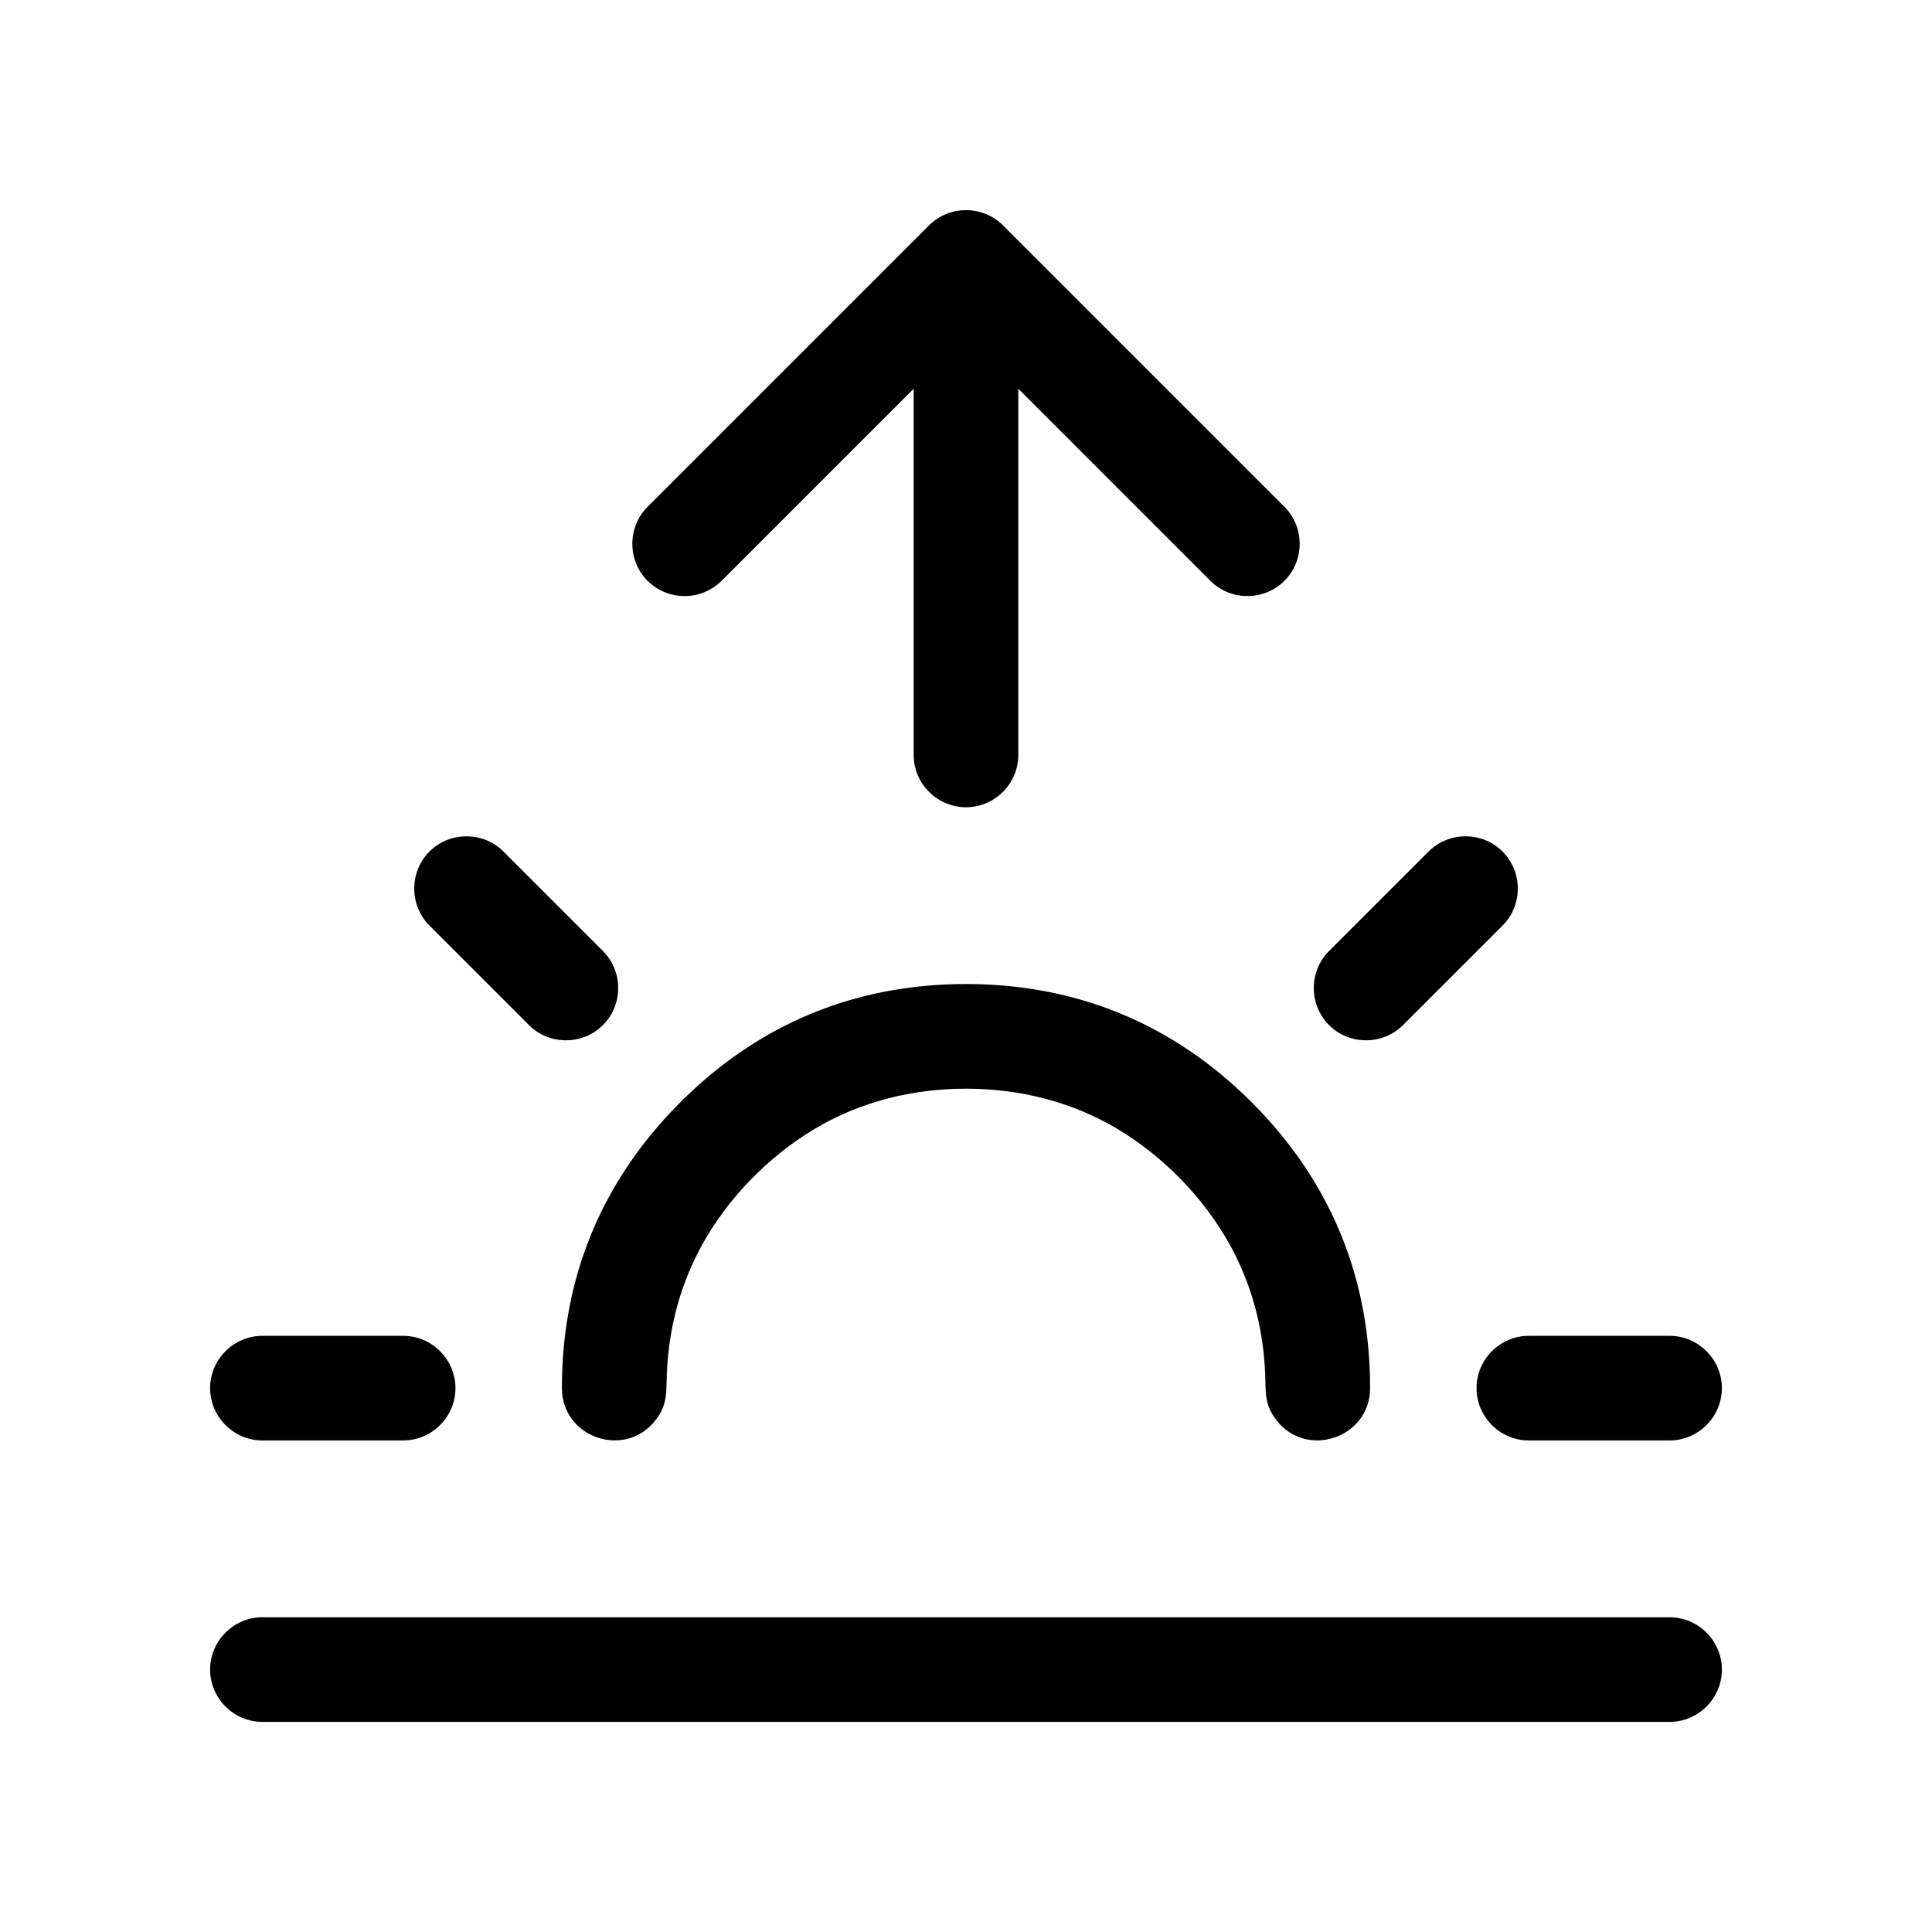
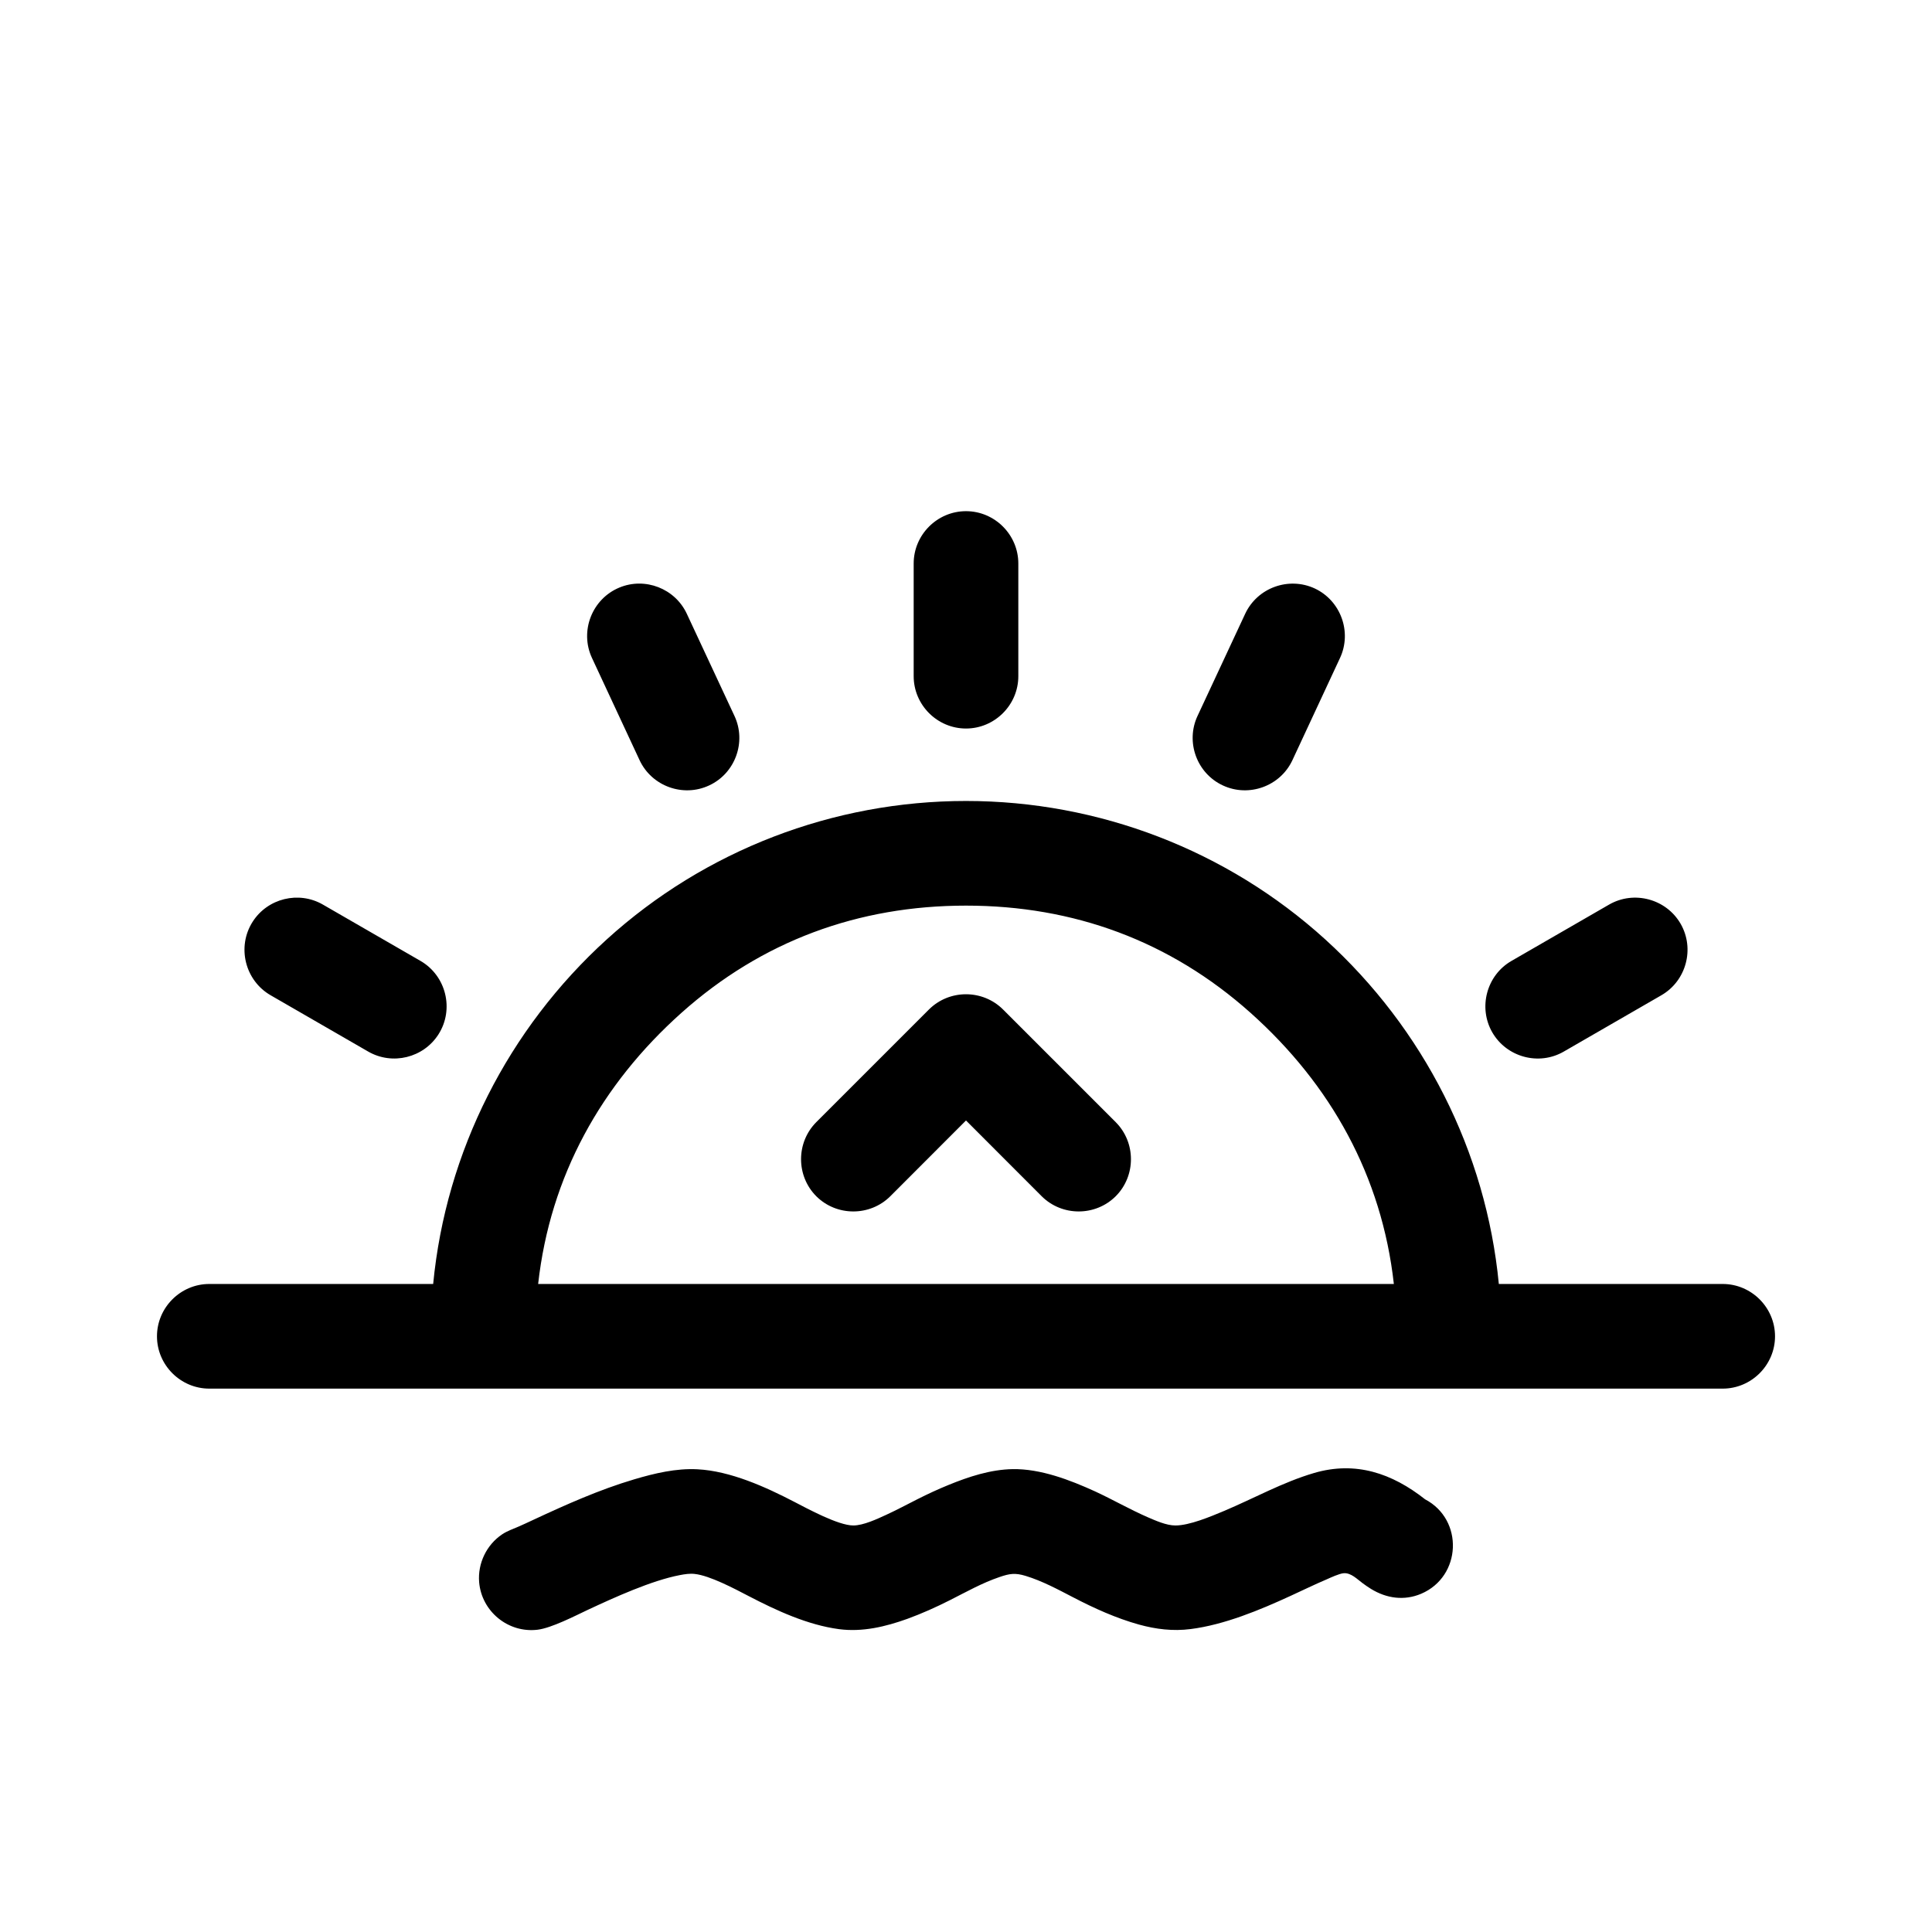
<svg xmlns="http://www.w3.org/2000/svg" width="24" height="24" viewBox="0 0 24 24" fill="none">
-   <path d="M15.956 6.296l-3.496-3.496c-.253-.253-.667-.252-.92 0l-3.496 3.496c-.252.253-.252.667 0 .919.253.253.667.253.92 0l2.386-2.386v4.549c0 .357.293.65.65.65.357 0 .65-.293.65-.65v-4.549l2.386 2.386c.261.261.69.251.939-.02.234-.255.226-.654-.019-.899zm-9.385 6.438-1.236-1.236c-.26-.26-.251-.69.02-.939.255-.234.654-.226.899.019l1.236 1.236c.26.261.251.69-.02.939-.255.234-.654.226-.899-.019zm9.939-.92 1.236-1.236c.253-.252.667-.252.919 0 .253.253.253.667 0 .92l-1.236 1.236c-.252.252-.667.252-.919 0-.253-.253-.253-.667 0-.92zm-9.53 5.43c0-1.379.496-2.575 1.47-3.55.975-.975 2.172-1.47 3.55-1.47 1.378 0 2.575.495 3.55 1.47.974.975 1.47 2.171 1.47 3.55 0 .614-.781.884-1.161.402-.157-.2-.133-.355-.143-.589-.005-.112-.014-.223-.029-.334-.057-.447-.197-.881-.417-1.274-.326-.581-.826-1.091-1.399-1.431-.566-.336-1.215-.494-1.871-.494-.666 0-1.324.163-1.896.509-.562.34-1.053.843-1.374 1.416-.22.393-.36.827-.417 1.274-.015.111-.024.222-.029.334-.01.234.014.389-.144.589-.379.482-1.16.212-1.16-.402zm-1.972.65h-1.748c-.357 0-.65-.293-.65-.65 0-.357.293-.65.65-.65h1.748c.357 0 .65.293.65.65 0 .357-.293.65-.65.65zm15.732 0h-1.748c-.357 0-.65-.293-.65-.65 0-.357.293-.65.65-.65h1.748c.357 0 .65.293.65.65 0 .357-.293.65-.65.65zm0 3.496h-17.48c-.357 0-.65-.293-.65-.65 0-.357.293-.65.65-.65h17.48c.357 0 .65.293.65.65 0 .357-.293.65-.65.65z" fill="currentColor" fill-rule="evenodd" />
+   <path d="M11.35 8.4v-1.4c0-.357.293-.65.65-.65.357 0 .65.293.65.65v1.4c0 .357-.293.65-.65.65-.357 0-.65-.293-.65-.65zm3.526.494.592-1.269c.151-.324.54-.465.864-.315.323.151.465.541.314.864l-.591 1.269c-.151.324-.541.465-.864.314-.324-.15-.466-.54-.315-.863zm-6.931.549-.591-1.269c-.156-.333 0-.734.34-.875.32-.133.692.012.838.326l.592 1.269c.151.323.009.713-.315.863-.323.151-.713.01-.864-.314zm13.455 7.807c.357 0 .65-.293.65-.65 0-.357-.293-.65-.65-.65h-2.781c-.158-1.645-.934-3.171-2.157-4.281-1.221-1.108-2.814-1.719-4.462-1.719-1.648 0-3.241.611-4.462 1.719-1.223 1.11-1.999 2.636-2.157 4.281h-2.781c-.357 0-.65.293-.65.65 0 .357.293.65.65.65zm-2.624-5.313 1.213-.7c.309-.178.709-.071.888.238.178.309.071.709-.238.888l-1.213.7c-.309.179-.709.071-.888-.238-.178-.309-.071-.71.238-.888zm-14.202 1.126-1.213-.7c-.318-.184-.421-.601-.223-.912.186-.292.573-.387.873-.214l1.213.7c.318.184.421.601.223.912-.186.292-.573.387-.873.214zm2.111 2.887c.149-1.338.781-2.475 1.78-3.368 1-.893 2.197-1.332 3.535-1.332 1.338 0 2.535.439 3.535 1.332.999.893 1.631 2.03 1.78 3.368zm3.455-2.01 1.4-1.4c.253-.252.667-.252.92 0l1.4 1.4c.252.253.252.667 0 .92-.253.252-.667.252-.92 0l-.94-.941-.94.941c-.253.252-.667.252-.92 0-.252-.253-.252-.667 0-.92zm7.563 4.685c.483.254.453.959-.048 1.173-.212.09-.432.058-.624-.06-.036-.022-.07-.046-.104-.071-.067-.049-.144-.131-.235-.124-.057.005-.161.054-.213.077-.151.064-.297.136-.446.204-.382.176-.824.36-1.244.413-.217.028-.43.002-.64-.056-.284-.079-.556-.202-.817-.338-.191-.099-.385-.204-.592-.267-.129-.039-.198-.029-.325.015-.215.073-.413.185-.615.287-.172.087-.348.166-.529.232-.272.098-.558.166-.848.128-.391-.052-.779-.232-1.125-.412-.169-.088-.48-.254-.669-.274-.06-.007-.123.003-.181.014-.354.067-.82.28-1.146.432-.159.075-.451.226-.624.247-.364.044-.695-.226-.726-.591-.019-.233.092-.464.286-.594.065-.043.137-.067.208-.098.06-.026.119-.054.179-.082.408-.19.821-.375 1.253-.503.253-.075.521-.139.786-.125.409.021.846.219 1.204.405.164.085.546.293.732.293.125 0 .297-.081.408-.132.133-.061.261-.13.392-.196.125-.063.252-.122.382-.175.252-.103.522-.192.797-.197.347-.006.714.135 1.025.277.219.101.428.222.65.319.1.043.235.104.346.104.175.001.442-.112.602-.179.374-.157.731-.358 1.122-.473.516-.151.968.003 1.379.327z" fill="currentColor" fill-rule="evenodd" />
</svg>
